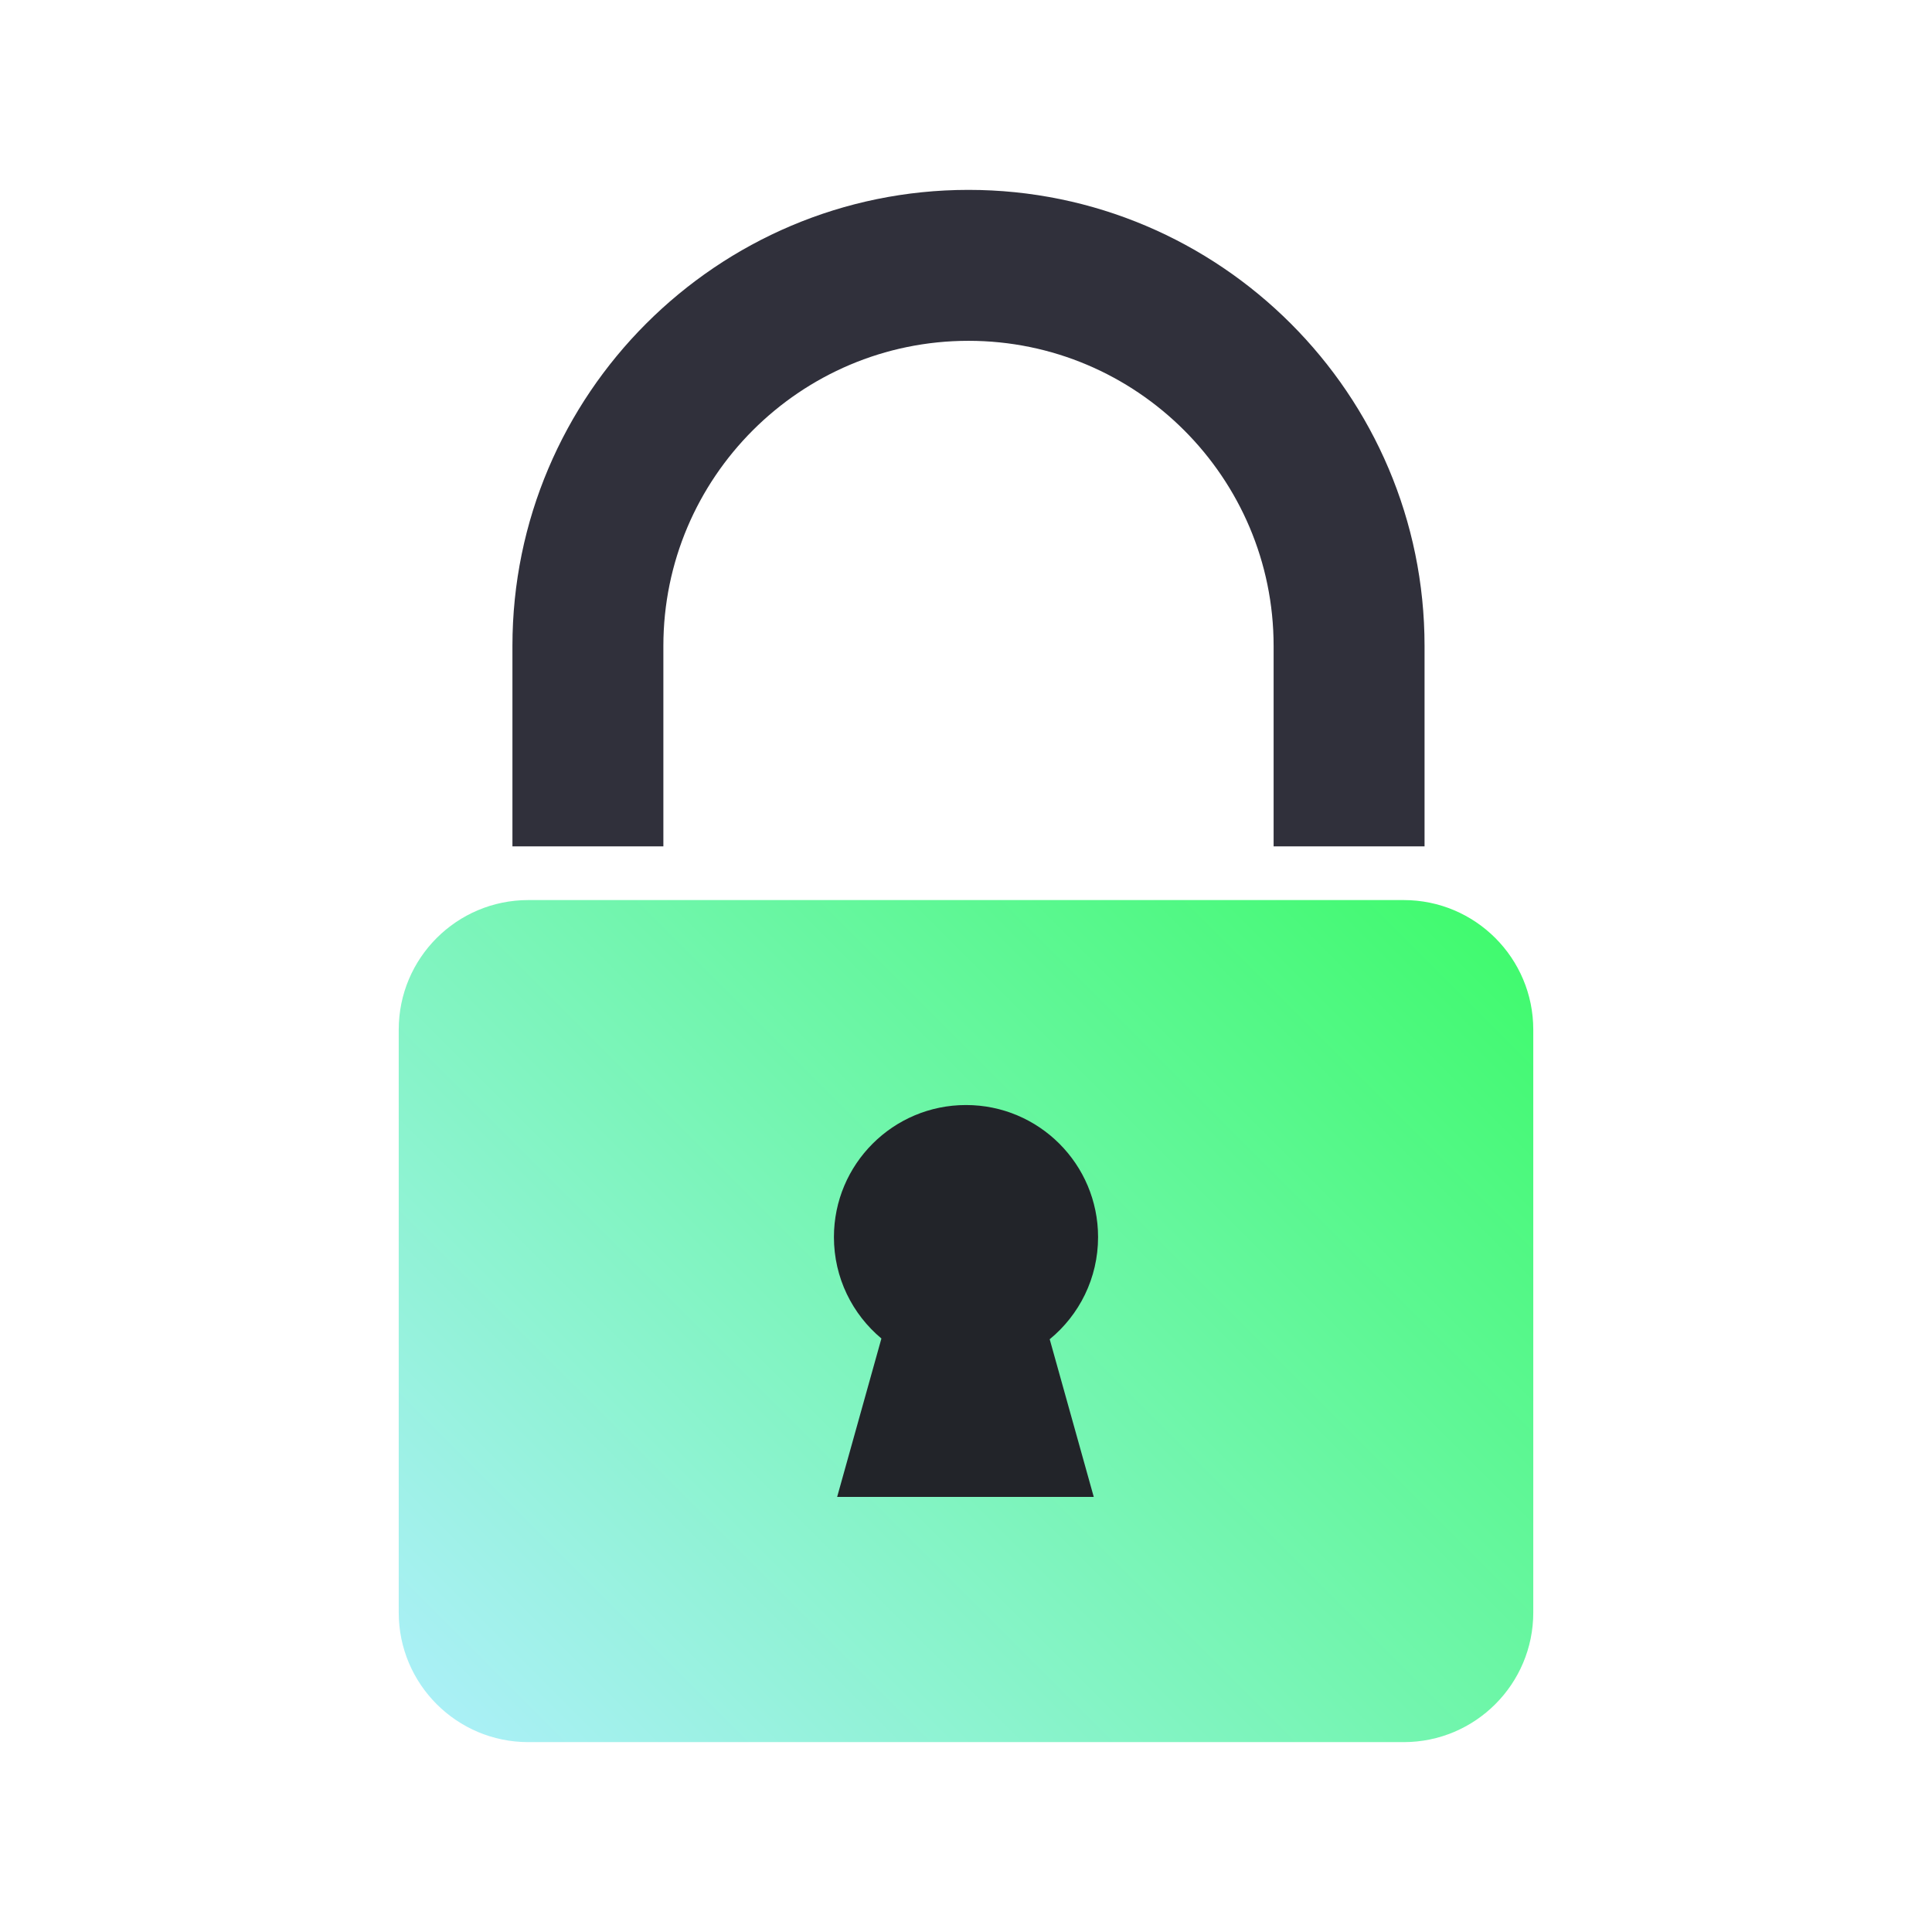
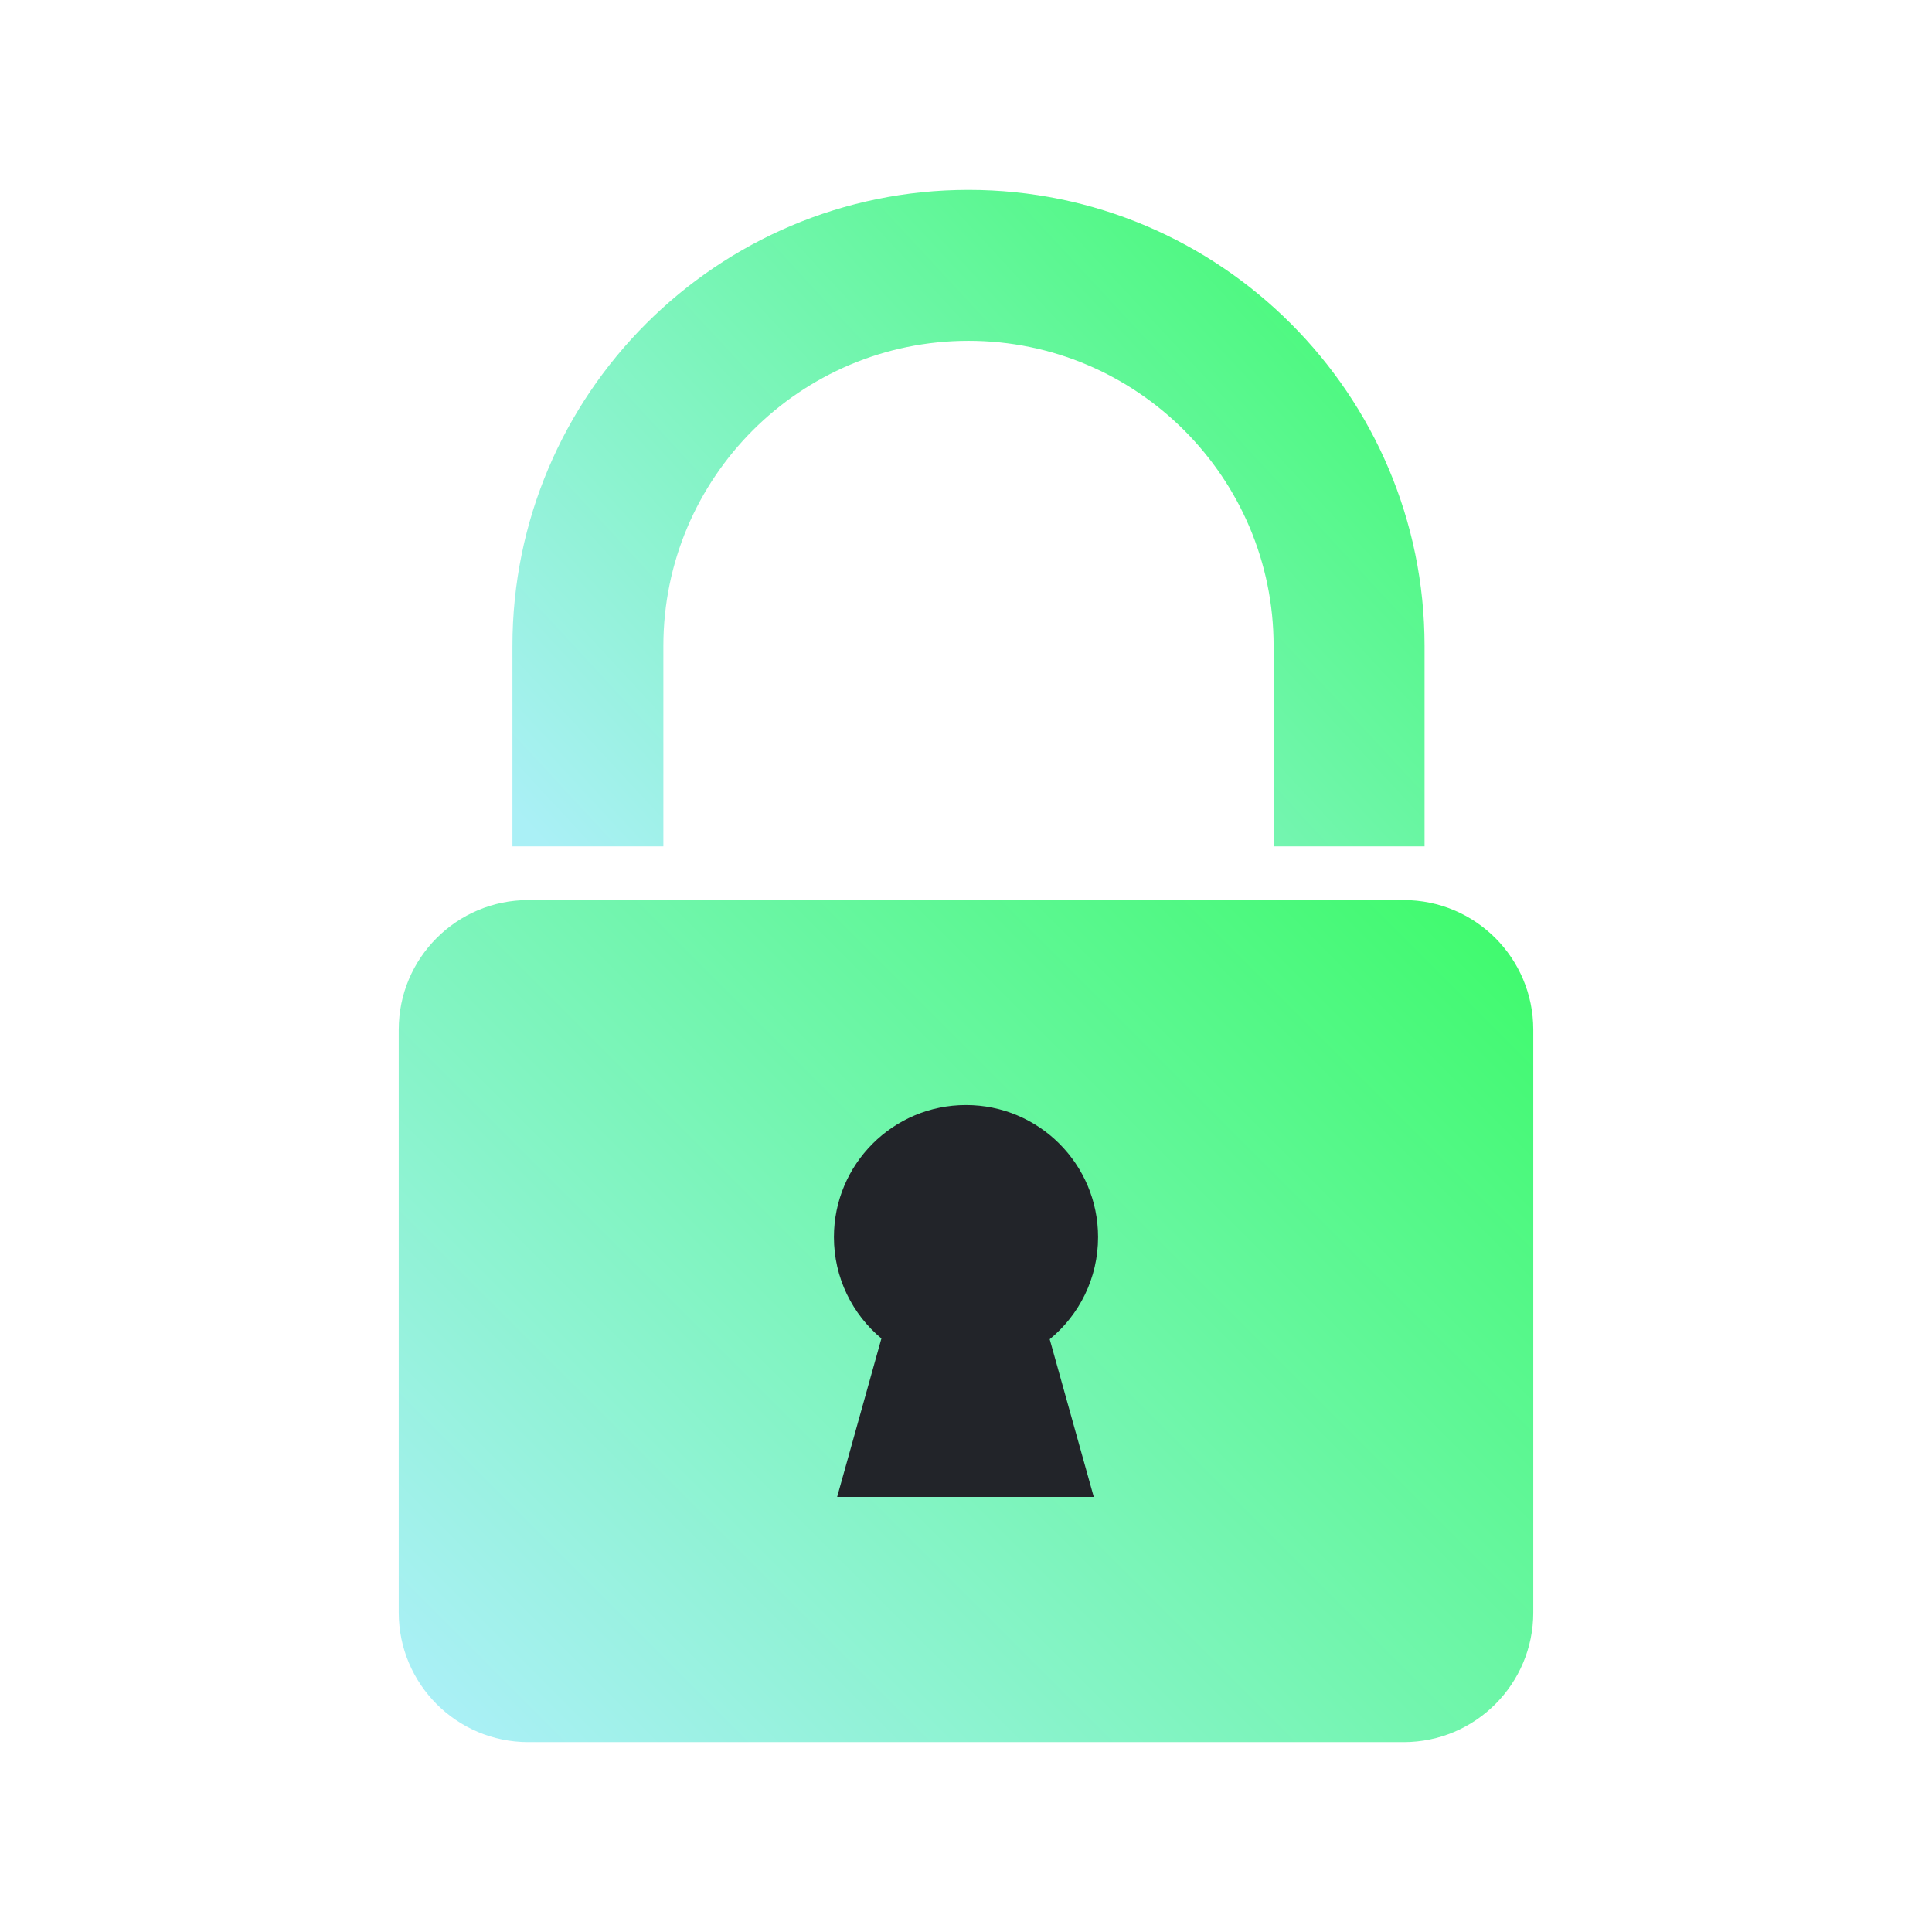
- <svg xmlns="http://www.w3.org/2000/svg" enable-background="new 0 0 512 512" height="512px" id="Privacy" version="1.1" viewBox="0 0 512 512" width="512px" xml:space="preserve">
-   <linearGradient gradientUnits="userSpaceOnUse" id="SVGID_1_" x1="135.103" x2="376.897" y1="471" y2="229.206">
+ <svg xmlns="http://www.w3.org/2000/svg" xmlns:xlink="http://www.w3.org/1999/xlink" height="512" width="512" xml:space="preserve">
+   <defs>
+     <linearGradient id="a">
+       <stop style="stop-color:#aaf0f6;stop-opacity:1" offset="0" />
+       <stop style="stop-color:#41fa6f;stop-opacity:1" offset="1" />
+     </linearGradient>
+     <linearGradient xlink:href="#a" id="c" x1="149.992" y1="230.117" x2="353.624" y2="41.685" gradientUnits="userSpaceOnUse" />
+   </defs>
+   <linearGradient gradientUnits="userSpaceOnUse" id="b" x1="135.103" x2="376.897" y1="471" y2="229.206">
    <stop offset="0" style="stop-color:#aaf0f6" />
    <stop offset="1" style="stop-color:#41fa6f" />
  </linearGradient>
-   <path d="M371.994,461.68H140.007c-18.966,0-34.34-15.375-34.34-34.34V272.867  c0-18.966,15.374-34.34,34.34-34.34h231.987c18.965,0,34.339,15.375,34.339,34.34V427.34  C406.333,446.305,390.959,461.68,371.994,461.68z" fill="url(#SVGID_1_)" />
-   <path d="M377.521,224.297h-40v-53.116c0-44.587-36.274-80.861-80.86-80.861c-44.587,0-80.861,36.274-80.861,80.861  v53.116h-40v-53.116c0-66.643,54.218-120.861,120.861-120.861c66.643,0,120.86,54.218,120.86,120.861V224.297z" fill="#30303b" />
-   <path d="M291,327.844c0-19.33-15.67-35-35-35s-35,15.67-35,35c0,10.8,4.895,20.453,12.582,26.873l-11.732,41.986  h68.01l-11.677-41.788C286.007,348.496,291,338.754,291,327.844z" fill="#222429" />
+   <path d="M371.994 461.68H140.007c-18.966 0-34.34-15.375-34.34-34.34V272.867c0-18.966 15.374-34.34 34.34-34.34h231.987c18.965 0 34.339 15.375 34.339 34.34V427.34c0 18.965-15.374 34.34-34.339 34.34z" fill="url(#b)" />
+   <path d="M377.521 224.297h-40v-53.116c0-44.587-36.274-80.861-80.86-80.861-44.587 0-80.861 36.274-80.861 80.861v53.116h-40v-53.116c0-66.643 54.218-120.861 120.861-120.861s120.86 54.218 120.86 120.861v53.116z" fill="#30303b" style="fill:url(#c);fill-opacity:1" />
+   <path d="M291 327.844c0-19.33-15.67-35-35-35s-35 15.67-35 35c0 10.8 4.895 20.453 12.582 26.873l-11.732 41.986h68.01l-11.677-41.788c7.824-6.419 12.817-16.161 12.817-27.071z" fill="#222429" />
</svg>
